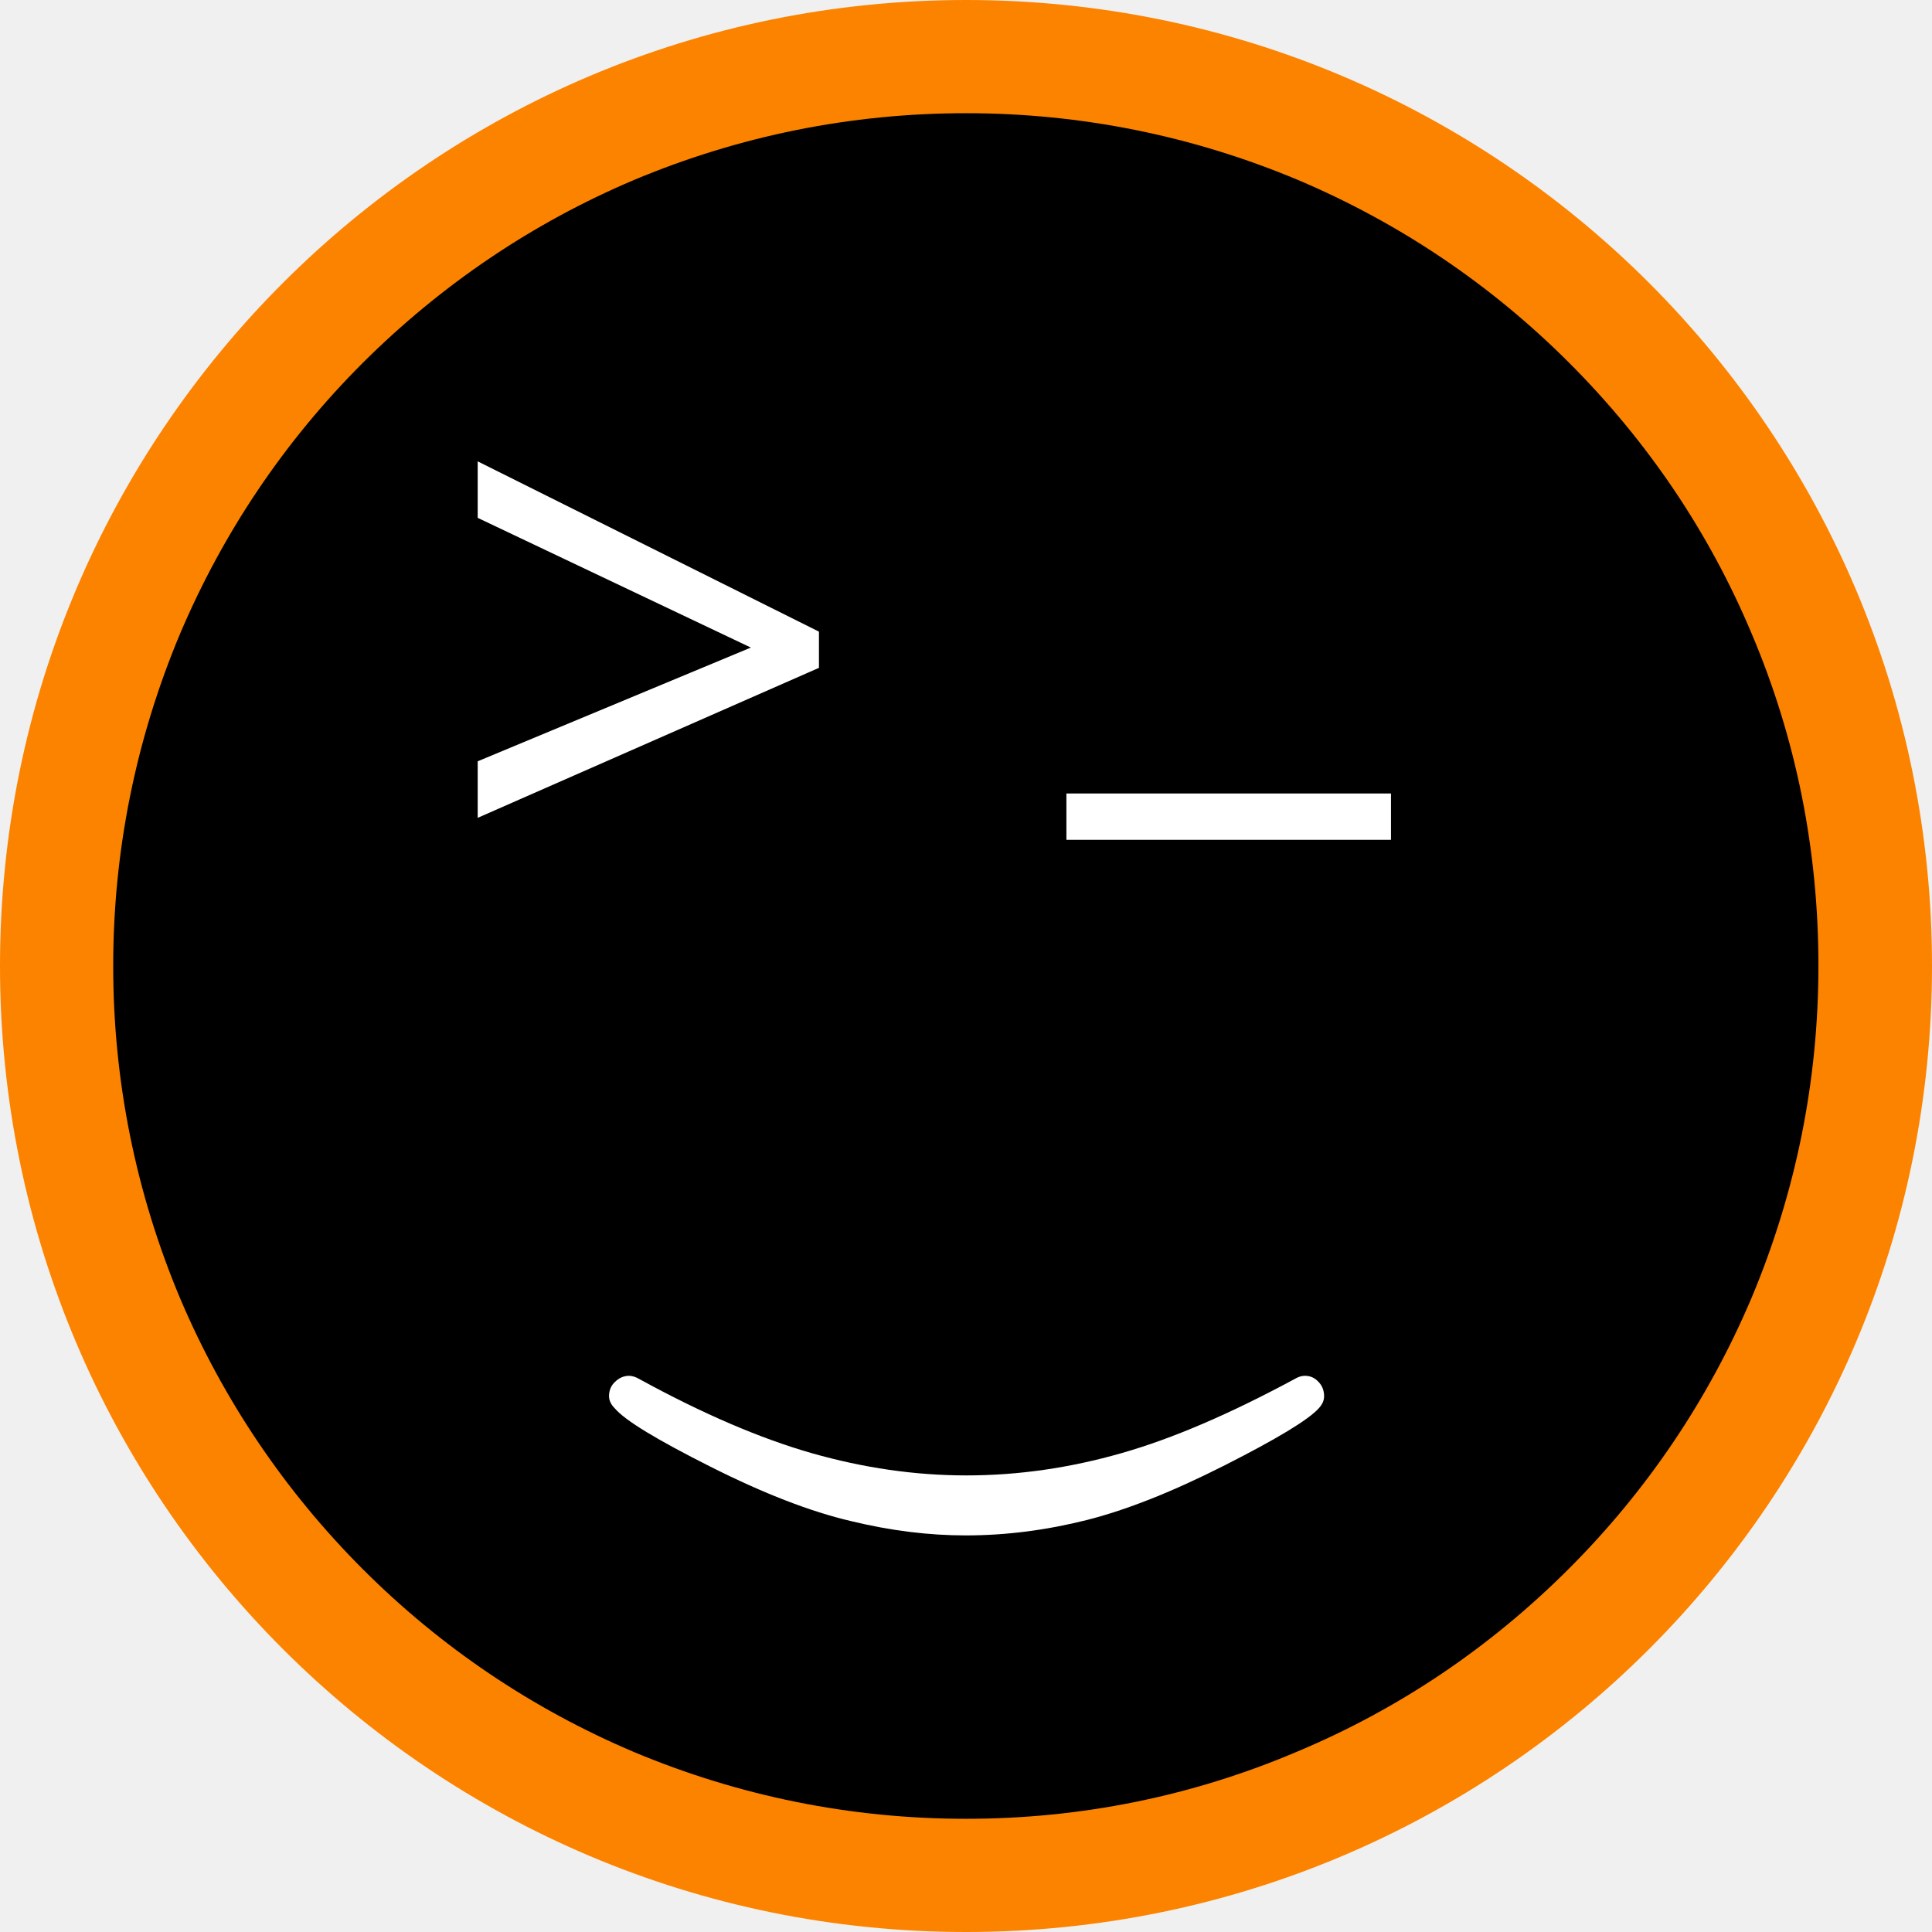
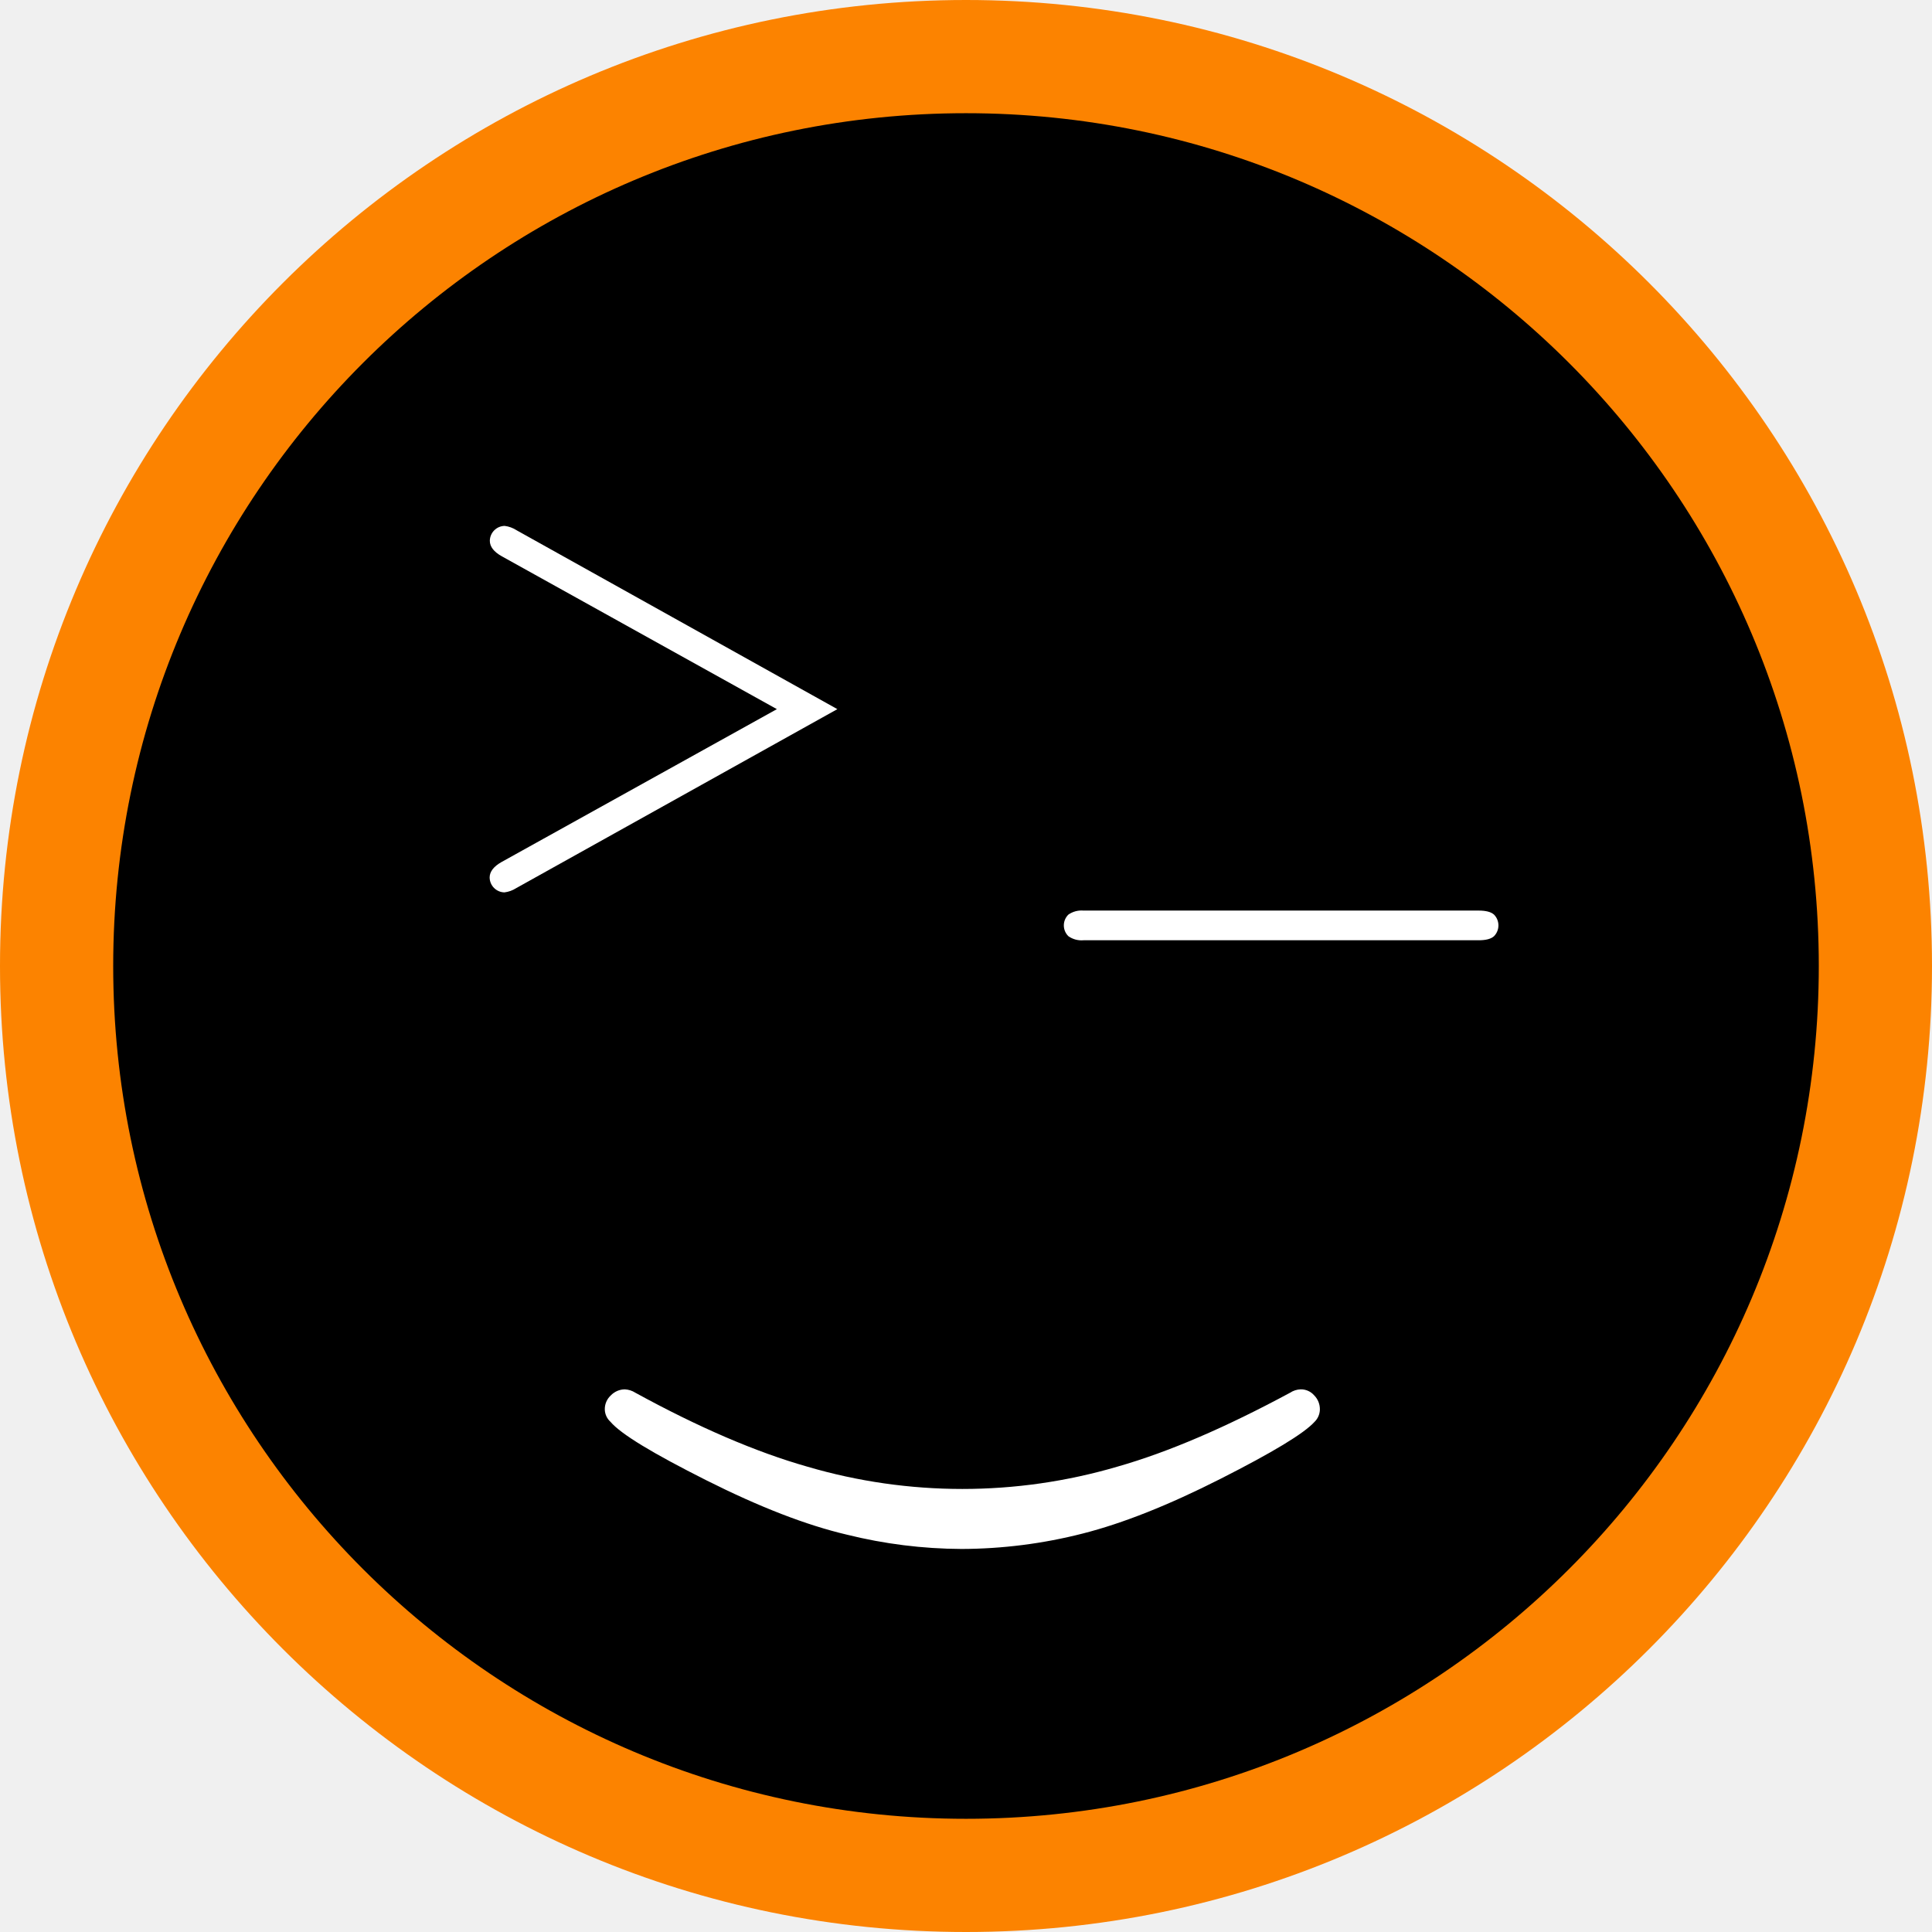
- <svg xmlns="http://www.w3.org/2000/svg" version="1.1" id="Text" x="0px" y="0px" viewBox="0 0 512 512" style="enable-background:new 0 0 512 512;" xml:space="preserve">
-   <style type="text/css">
- 	.st0{fill:#FC8300;}
- 	.st1{fill:#FFFFFF;}
- 	.st2{font-family:'CourierNewPSMT';}
- 	.st3{font-size:192px;}
- </style>
-   <g>
-     <path d="M256,497c-64.4,0-124.9-25.1-170.4-70.6S15,320.4,15,256S40.1,131.1,85.6,85.6S191.6,15,256,15s124.9,25.1,170.4,70.6   S497,191.6,497,256s-25.1,124.9-70.6,170.4S320.4,497,256,497z" />
-     <path class="st0" d="M256,30c30.5,0,60.1,6,88,17.7c26.9,11.4,51.1,27.7,71.8,48.4c20.8,20.8,37.1,44.9,48.4,71.8   c11.8,27.8,17.7,57.4,17.7,88s-6,60.1-17.7,88c-11.4,26.9-27.7,51.1-48.4,71.8c-20.8,20.8-44.9,37.1-71.8,48.4   C316.1,476,286.5,482,256,482s-60.1-6-88-17.7c-26.9-11.4-51.1-27.7-71.8-48.4s-37.1-45-48.5-71.9C36,316.1,30,286.5,30,256   s6-60.1,17.7-88c11.4-26.9,27.7-51.1,48.4-71.8c20.9-20.8,45-37.1,71.9-48.5C195.9,36,225.5,30,256,30 M256,0   C114.6,0,0,114.6,0,256s114.6,256,256,256s256-114.6,256-256S397.4,0,256,0L256,0z" />
+ <svg xmlns="http://www.w3.org/2000/svg" xmlns:xlink="http://www.w3.org/1999/xlink" viewBox="0 0 512 512">
+   <defs>
+     <style>.cls-1{fill:none;}.cls-2{fill:#fff;}.cls-3{isolation:isolate;}.cls-4{fill:#fc8300;}.cls-5{clip-path:url(#clip-path);}</style>
+     <clipPath id="clip-path">
+       <path class="cls-1" d="M256,30C131.17,30,30,131.17,30,256S131.17,482,256,482,482,380.83,482,256,380.83,30,256,30Z" />
+     </clipPath>
+     <symbol id="Smiley" data-name="Smiley" viewBox="0 0 482 482">
+       <rect width="482" height="482" />
+       <path class="cls-2" d="M239.78,395.49a128.35,128.35,0,0,1-30.4-3.8q-16-3.75-37.2-14.4c-14.1-7.1-22.6-12.2-25.4-15.5a4.55,4.55,0,0,1-1.5-3.2,4.92,4.92,0,0,1,1.6-3.8,5.23,5.23,0,0,1,3.7-1.6,5.7,5.7,0,0,1,2.8.9q25.2,13.8,45.6,19.6a145.76,145.76,0,0,0,82.1,0c13.7-3.9,28.9-10.5,45.8-19.6a5.41,5.41,0,0,1,2.8-.9,4.65,4.65,0,0,1,3.6,1.6,5.2,5.2,0,0,1,1.5,3.8,4.66,4.66,0,0,1-1.4,3.2c-2.8,3.1-11.1,8.1-24.9,15.1s-25.9,11.8-36.5,14.5A131,131,0,0,1,239.78,395.49Z" />
+       <g class="cls-3">
+         <path class="cls-2" d="M206.91,172.93l-85.12,47.44a7.46,7.46,0,0,1-3.1,1.12,4,4,0,0,1-3.93-3.93q0-2.34,3.18-4.13l72.94-40.5L118,132.43c-2.13-1.18-3.19-2.56-3.19-4.12a4,4,0,0,1,3.94-3.94,7.43,7.43,0,0,1,3.09,1.12Z" />
+       </g>
+       <g class="cls-3">
+         <path class="cls-2" d="M376.85,234.18H272.13a6,6,0,0,1-4-1.08,4,4,0,0,1,0-5.72,6.1,6.1,0,0,1,4-1.07H376.85c1.94,0,3.3.36,4.08,1.07a4.08,4.08,0,0,1,0,5.72Q379.76,234.18,376.85,234.18Z" />
+       </g>
+     </symbol>
+   </defs>
+   <g id="Layer_2" data-name="Layer 2">
+     <g id="Smiley_Orange" data-name="Smiley Orange">
+       <path class="cls-4" d="M256,0C114.6,0,0,114.6,0,256S114.6,512,256,512,512,397.4,512,256,397.4,0,256,0Z" />
+       <g class="cls-5">
+         <use width="482" height="482" transform="translate(15 15)" xlink:href="#Smiley" />
+       </g>
+     </g>
  </g>
-   <g>
-     <path class="st1" d="M255.9,406.9c-9.6,0-19.7-1.2-30.4-3.8c-10.7-2.5-23.1-7.3-37.2-14.4c-14.1-7.1-22.6-12.2-25.4-15.5   c-1-1-1.5-2.1-1.5-3.2c0-1.5,0.5-2.8,1.6-3.8c1-1,2.3-1.6,3.7-1.6c0.8,0,1.8,0.3,2.8,0.9c16.8,9.2,32,15.7,45.6,19.6   c13.7,3.9,27.3,5.9,41,5.9c13.8,0,27.5-2,41.1-5.9c13.7-3.9,28.9-10.5,45.8-19.6c1-0.6,1.9-0.9,2.8-0.9c1.4,0,2.6,0.5,3.6,1.6   c1,1,1.5,2.3,1.5,3.8c0,1.2-0.5,2.2-1.4,3.2c-2.8,3.1-11.1,8.1-24.9,15.1s-25.9,11.8-36.5,14.5   C277.4,405.5,266.7,406.9,255.9,406.9z" />
-   </g>
-   <text transform="matrix(1 0 0 1 117 239)" class="st1 st2 st3">&gt;</text>
-   <text transform="matrix(1 0 0 1 283 193)" class="st1 st2 st3">_</text>
</svg>
